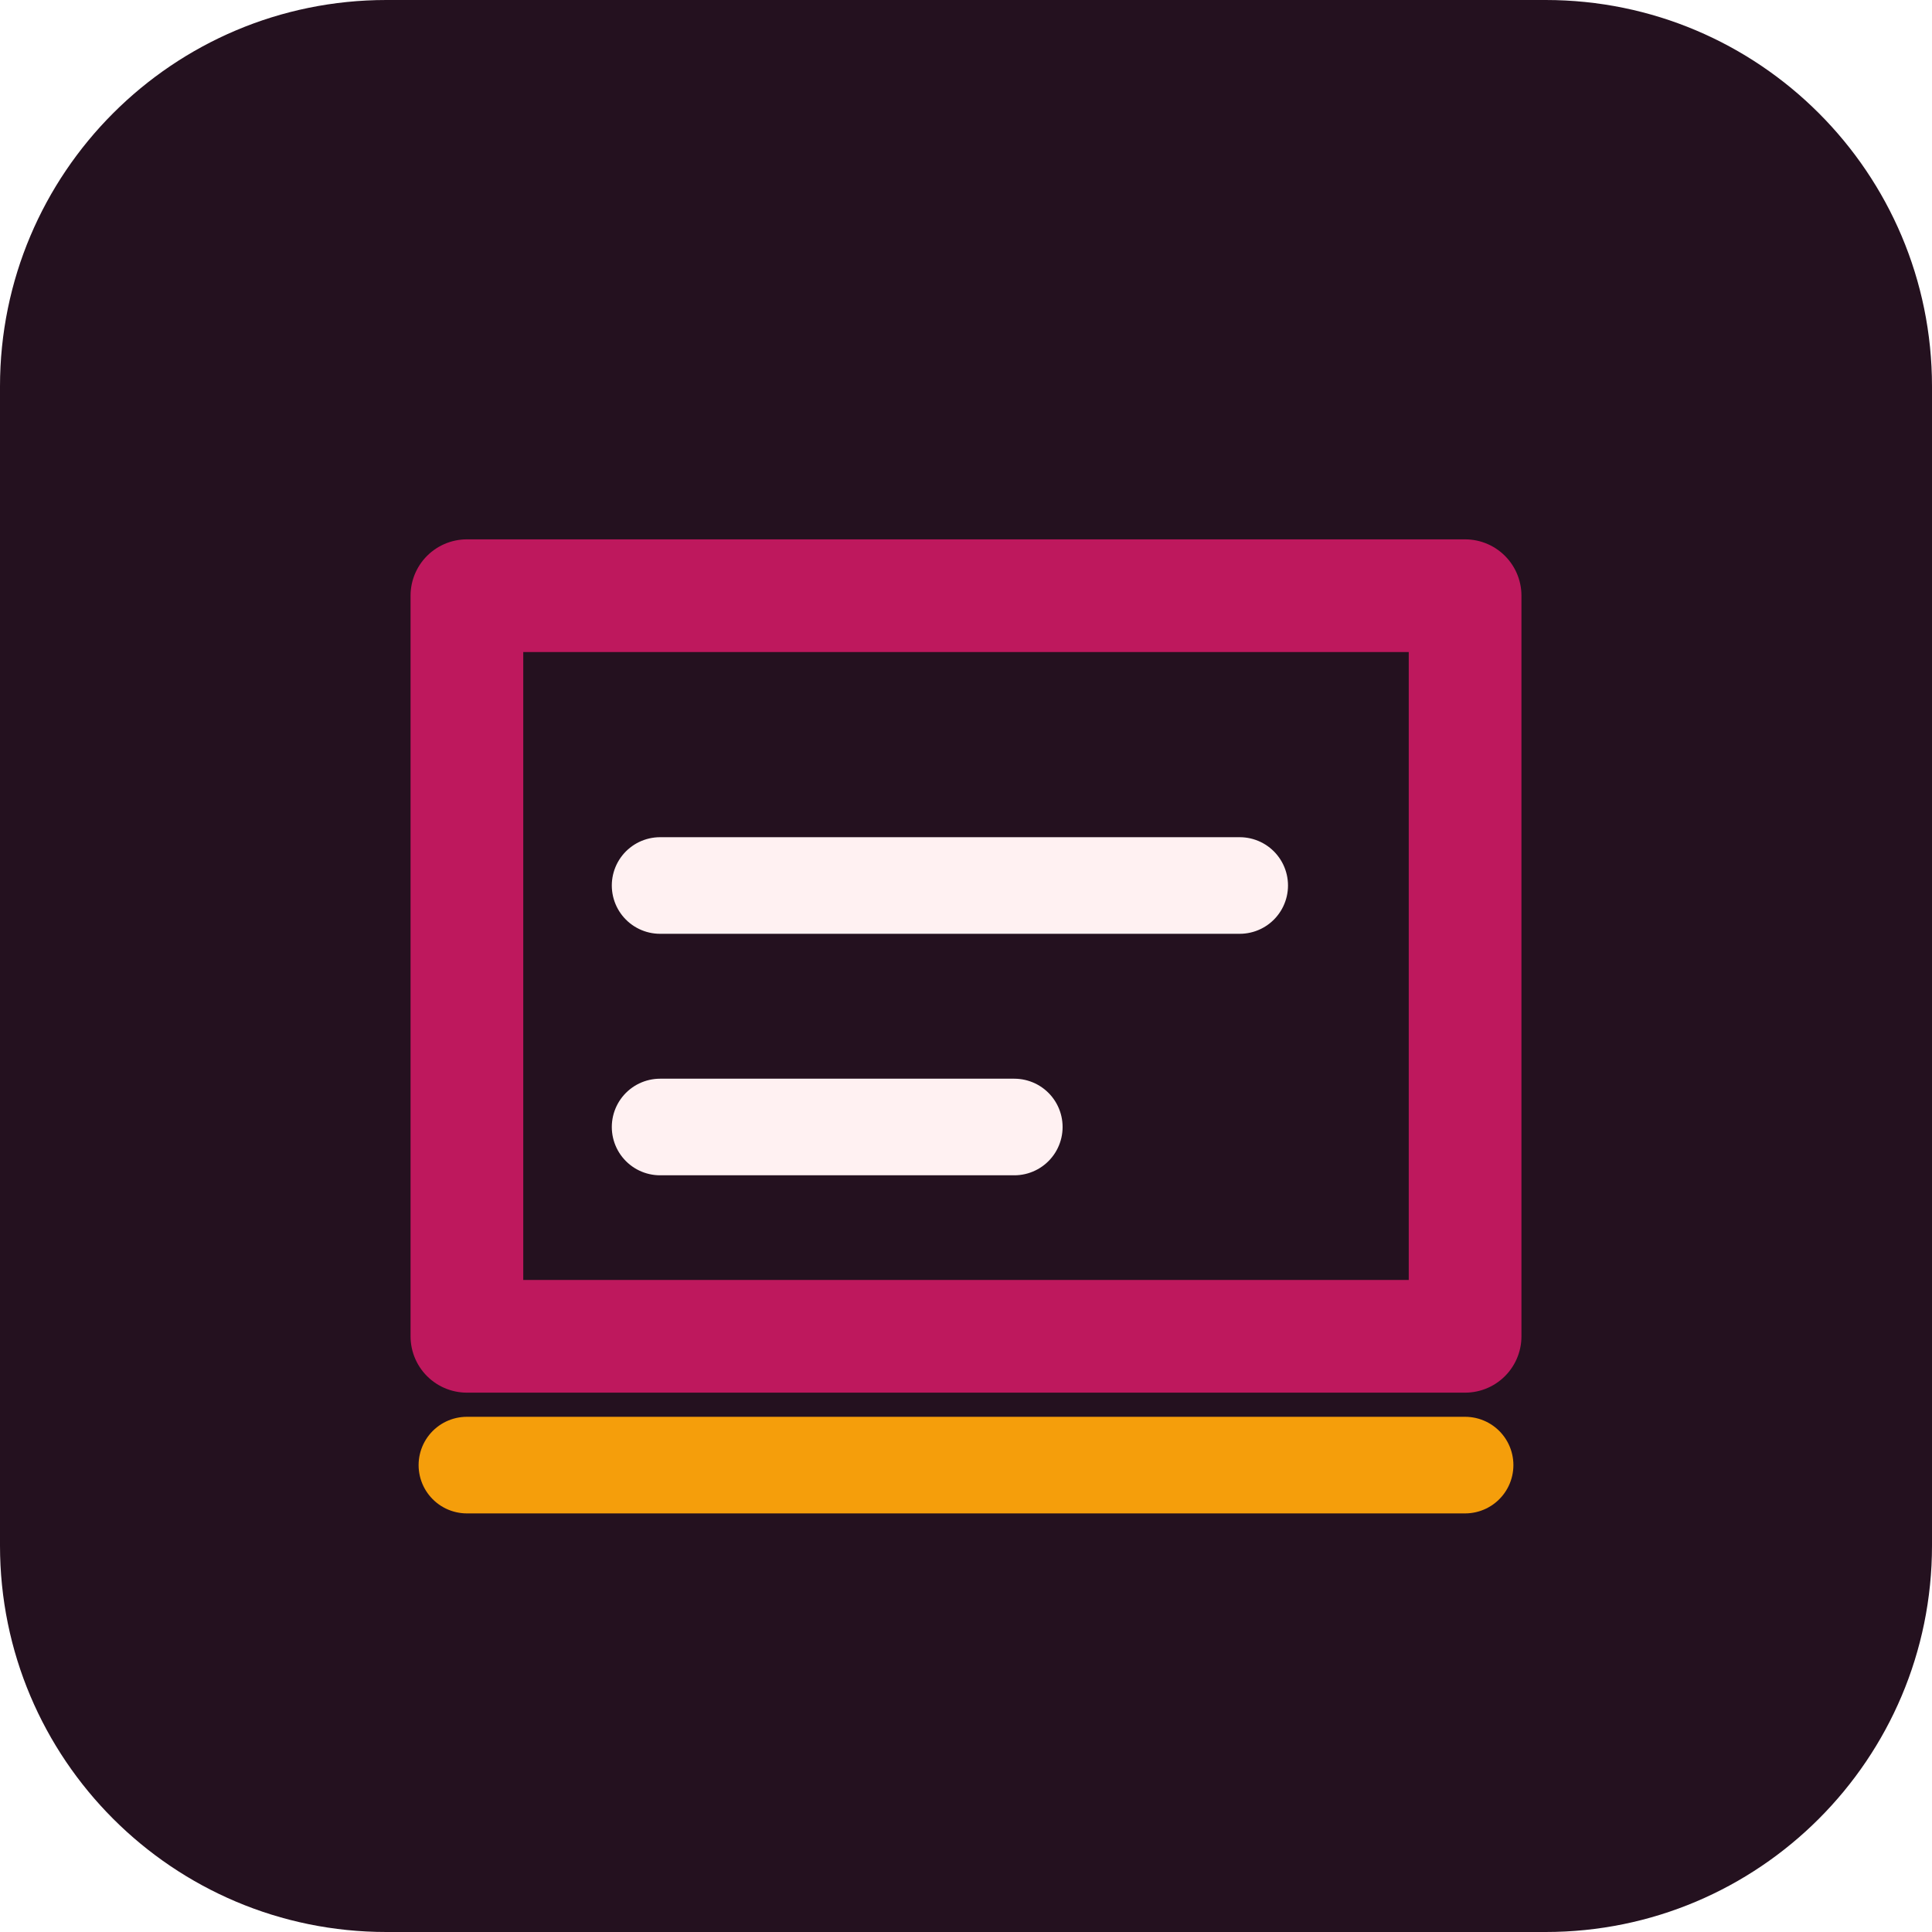
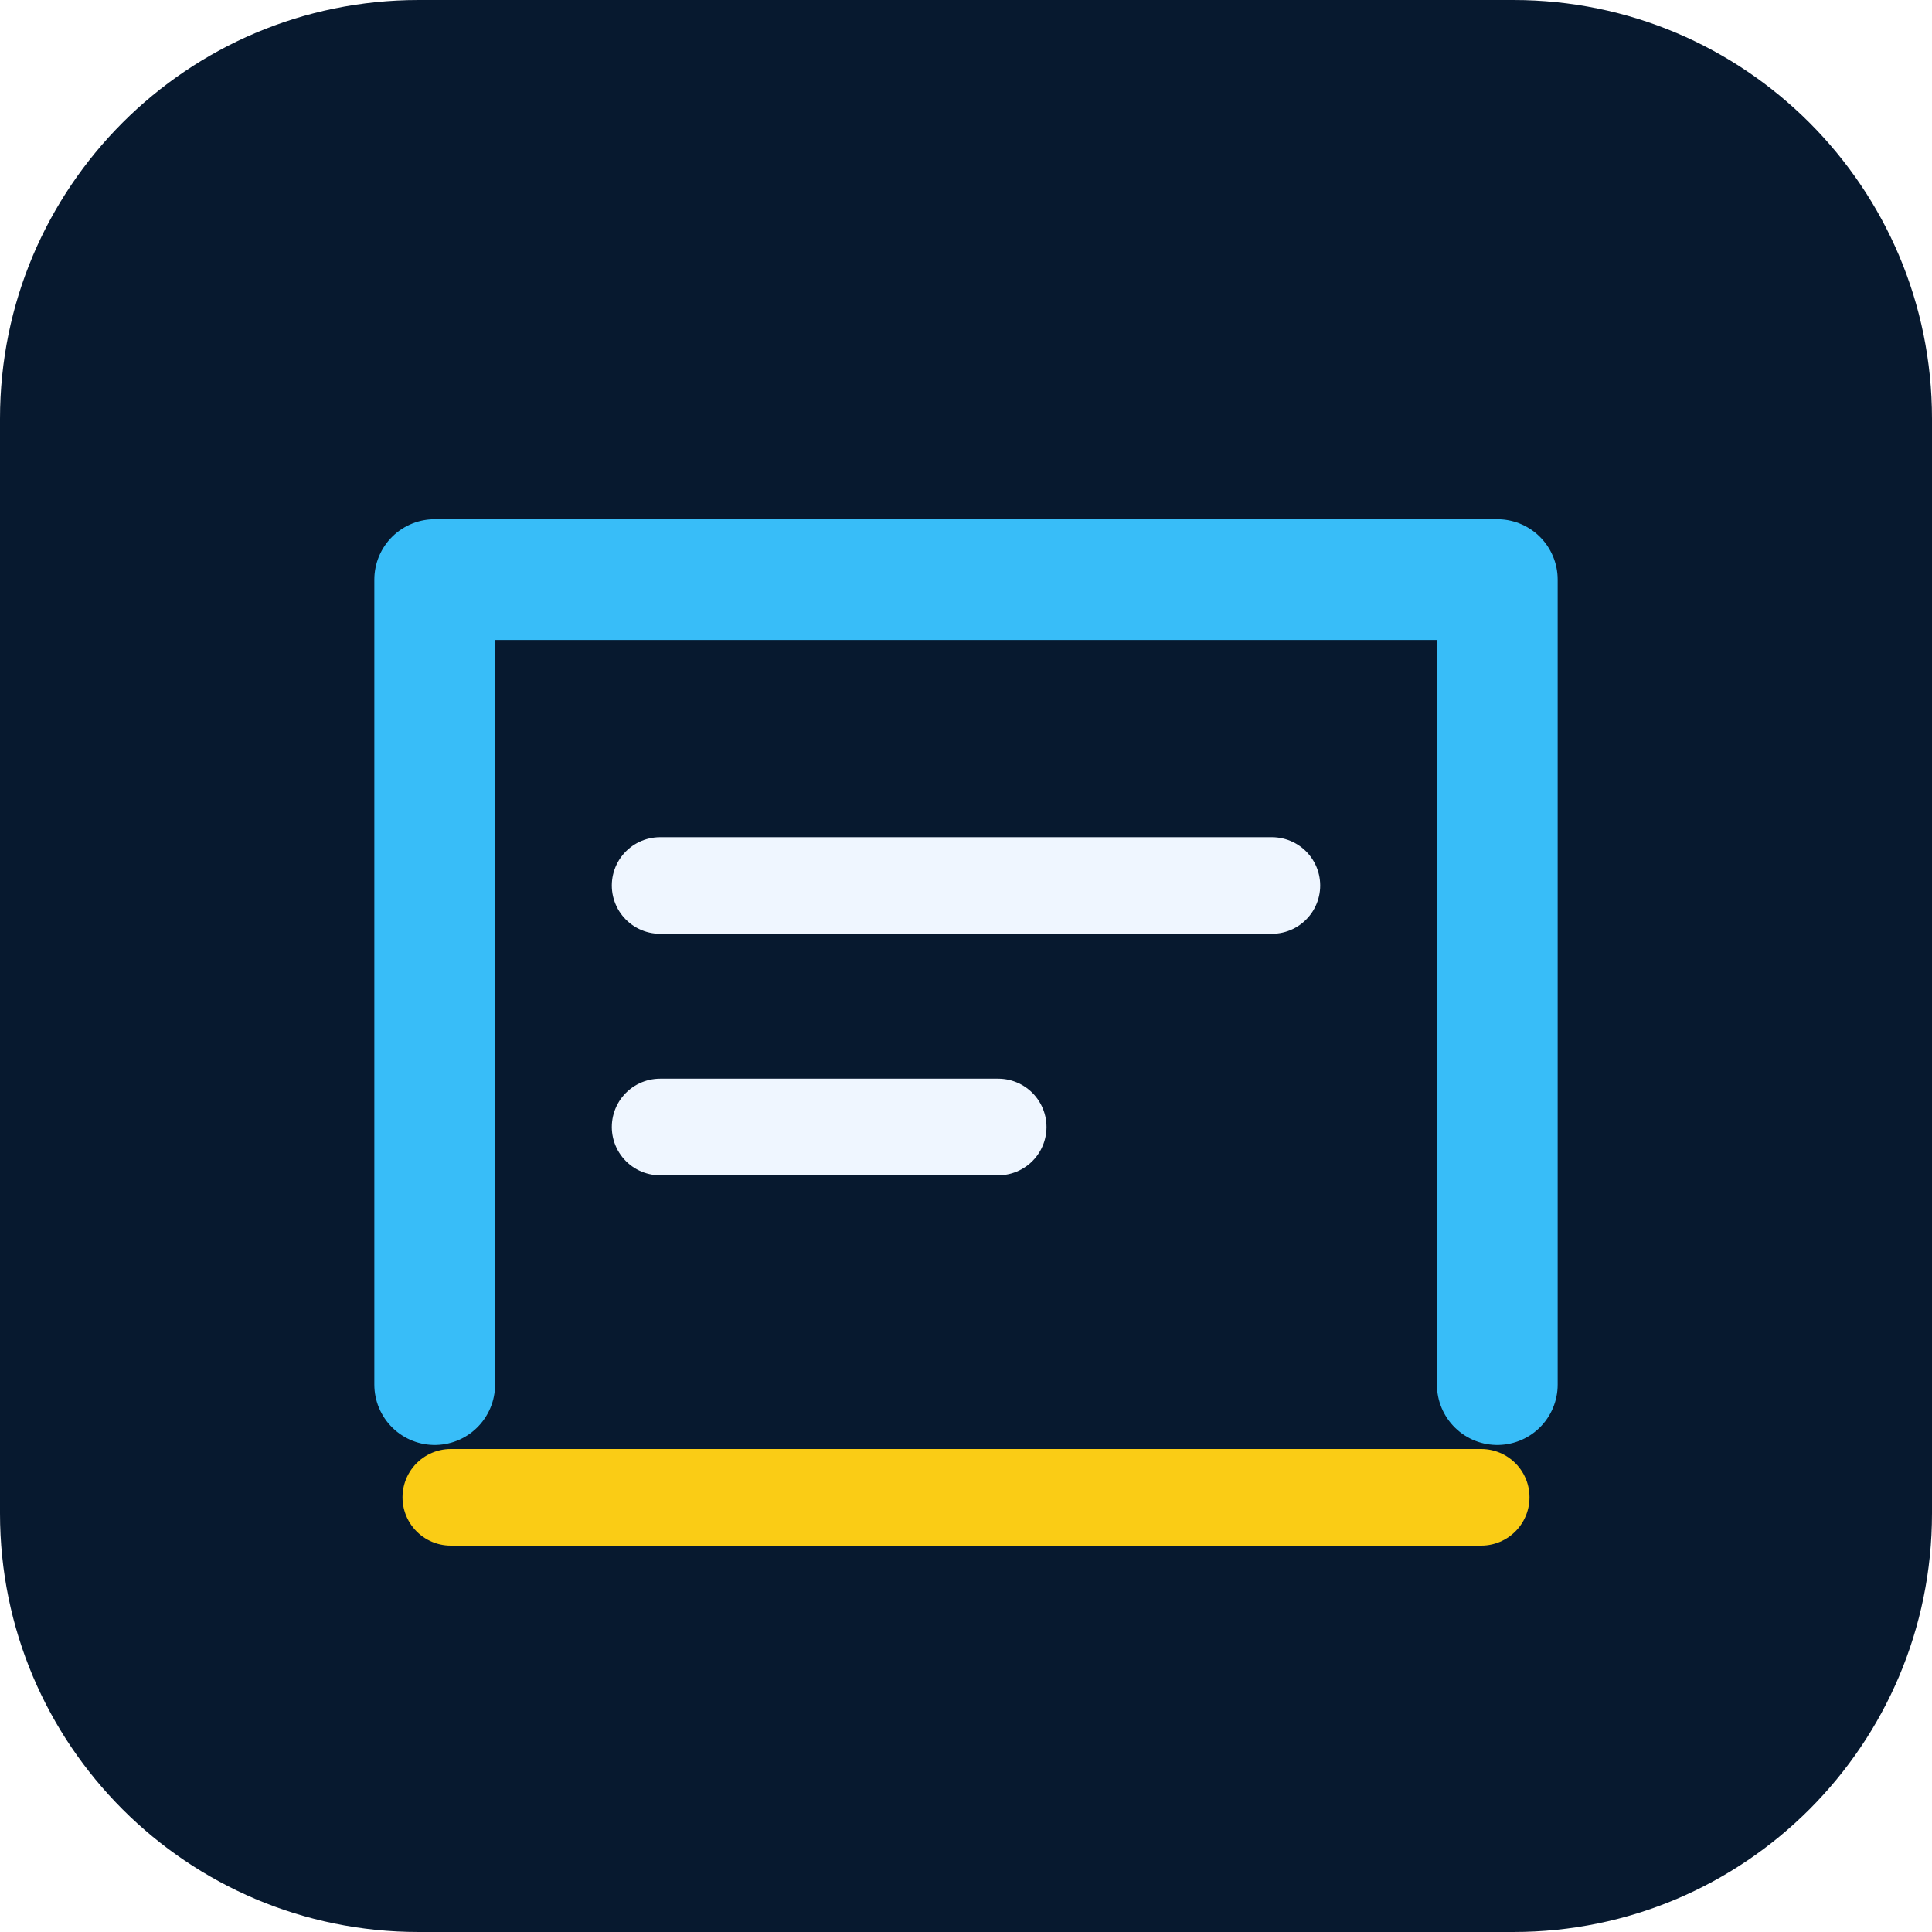
<svg xmlns="http://www.w3.org/2000/svg" width="240" height="240" viewBox="0 0 240 240" fill="none" role="img" aria-label="Cache Header Audit icon">
-   <rect width="240" height="240" rx="48" fill="#24111f" />
-   <path d="M58 74h124v92H58z" fill="none" stroke="#be185d" stroke-width="14" stroke-linejoin="round" />
-   <path d="M82 110h72M82 140h44" stroke="#fff1f2" stroke-width="12" stroke-linecap="round" />
-   <path d="M58 182h124" stroke="#f59e0b" stroke-width="12" stroke-linecap="round" />
+   <rect width="240" height="240" rx="52" fill="#07192f" />
+   <path d="M54 172V72h132v100" stroke="#38bdf8" stroke-width="15" stroke-linecap="round" stroke-linejoin="round" />
+   <path d="M82 110h76M82 140h42" stroke="#eff6ff" stroke-width="12" stroke-linecap="round" />
+   <path d="M56 186h128" stroke="#facc15" stroke-width="12" stroke-linecap="round" />
</svg>
